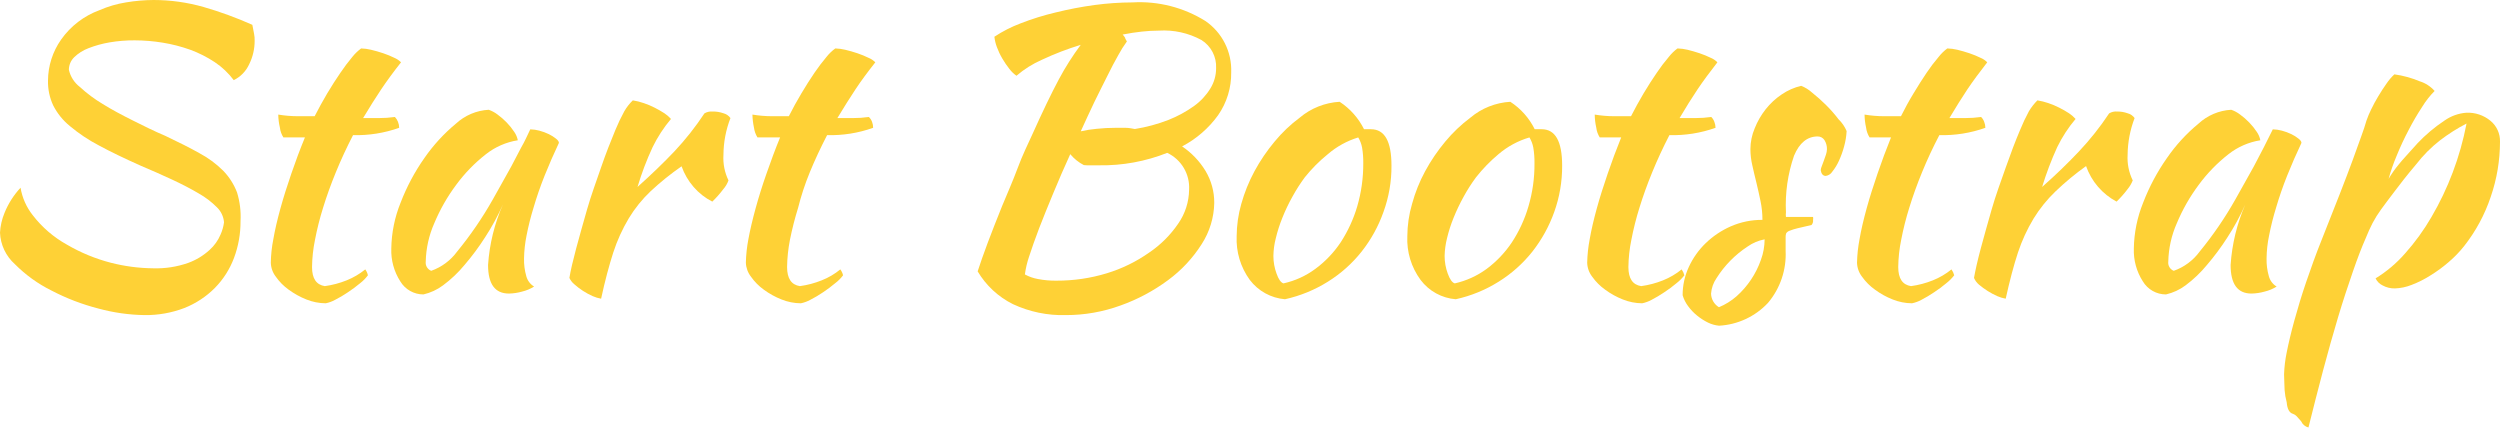
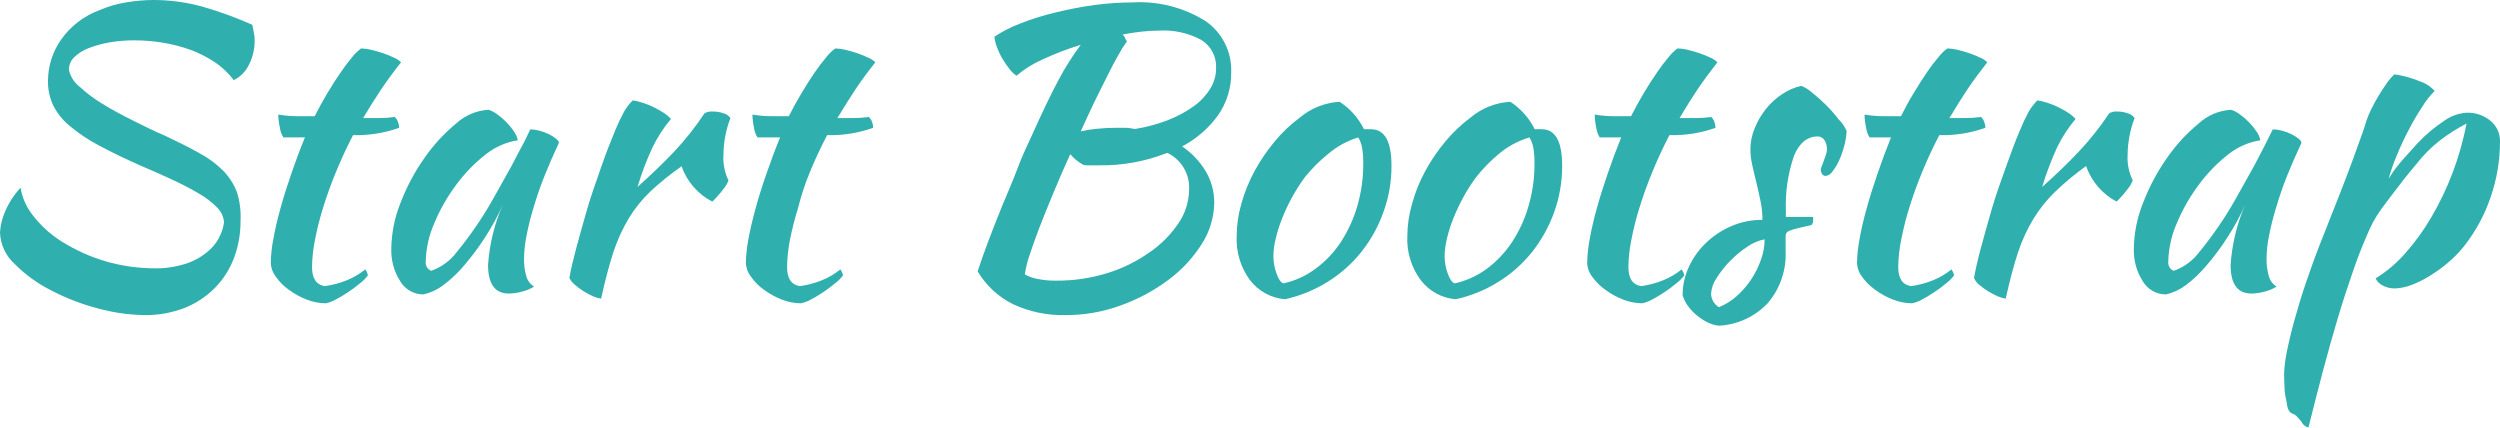
<svg xmlns="http://www.w3.org/2000/svg" viewBox="0 0 228.66 39.08">
-   <style>.cls-1{fill:#fed136;}</style>
+   <style>.cls-1{fill:#2FAFAE;}</style>
  <path class="cls-1" d="M23.08,15.17c.07.4.13.68.16.83a2.66,2.66,0,0,1,.05.62,4.76,4.76,0,0,1-.51,2.18,3,3,0,0,1-1.4,1.43,7.12,7.12,0,0,0-1.73-1.64,10.8,10.8,0,0,0-2.25-1.14,14.23,14.23,0,0,0-2.53-.65,16,16,0,0,0-2.55-.21,13,13,0,0,0-2.32.19,9.91,9.91,0,0,0-1.91.53,3.79,3.79,0,0,0-1.31.83,1.61,1.61,0,0,0-.48,1.14,2.73,2.73,0,0,0,1,1.57,12.76,12.76,0,0,0,2.09,1.56c.82.51,1.74,1,2.74,1.5s2,1,3,1.42c1.2.57,2.24,1.09,3.11,1.58a9.31,9.31,0,0,1,2.16,1.59,5.83,5.83,0,0,1,1.28,2A7.5,7.5,0,0,1,22,33.12a9.43,9.43,0,0,1-.6,3.38,7.84,7.84,0,0,1-1.75,2.74,8.21,8.21,0,0,1-2.78,1.83,9.85,9.85,0,0,1-3.65.65A17,17,0,0,1,9,41.12a20,20,0,0,1-4.3-1.65,12.61,12.61,0,0,1-3.33-2.4A4.09,4.09,0,0,1,0,34.18a5.48,5.48,0,0,1,.41-1.8,7.5,7.5,0,0,1,1.47-2.31A5.49,5.49,0,0,0,3,32.59a10.14,10.14,0,0,0,3.13,2.69,15.79,15.79,0,0,0,4,1.65,16.23,16.23,0,0,0,3.87.51,8.83,8.83,0,0,0,3.23-.5,5.89,5.89,0,0,0,1.94-1.18,3.94,3.94,0,0,0,1-1.4,4,4,0,0,0,.32-1.13,2.14,2.14,0,0,0-.65-1.37,7.65,7.65,0,0,0-1.67-1.27c-.69-.41-1.5-.83-2.42-1.26s-1.88-.85-2.87-1.27c-1.48-.66-2.77-1.28-3.84-1.86a14.83,14.83,0,0,1-2.65-1.77,5.88,5.88,0,0,1-1.53-1.9,5.1,5.1,0,0,1-.47-2.26,6.57,6.57,0,0,1,1.2-3.75A7.41,7.41,0,0,1,9.1,13.83a10,10,0,0,1,2.42-.71,15.83,15.83,0,0,1,2.53-.22,16.76,16.76,0,0,1,4.57.64A34.29,34.29,0,0,1,23.08,15.17Z" transform="translate(0 -12.9)" />
  <path class="cls-1" d="M25.92,25.47a2.16,2.16,0,0,1-.32-.9,5.75,5.75,0,0,1-.15-1.19,11.13,11.13,0,0,0,1.77.15h1.56c.36-.7.74-1.4,1.15-2.09s.82-1.32,1.21-1.89a17.57,17.57,0,0,1,1.09-1.45,4.35,4.35,0,0,1,.8-.77,4.29,4.29,0,0,1,.9.12c.37.09.74.19,1.12.32s.72.27,1,.41a1.89,1.89,0,0,1,.63.42c-.71.9-1.31,1.72-1.82,2.48s-1.06,1.64-1.65,2.62h1.44a10.58,10.58,0,0,0,1.47-.1,1.28,1.28,0,0,1,.28.44,1.5,1.5,0,0,1,.11.55,11.71,11.71,0,0,1-4.22.67c-.59,1.14-1.11,2.27-1.57,3.39s-.85,2.21-1.17,3.25a26.36,26.36,0,0,0-.74,2.94,13.17,13.17,0,0,0-.27,2.49q0,1.56,1.17,1.74a8.46,8.46,0,0,0,2-.53,6.68,6.68,0,0,0,1.7-1,1.42,1.42,0,0,1,.24.54,3.7,3.7,0,0,1-.72.73,12.51,12.51,0,0,1-1.12.83,10.47,10.47,0,0,1-1.17.69,3,3,0,0,1-.85.31,4.85,4.85,0,0,1-1.77-.35,7.38,7.38,0,0,1-1.61-.89,4.93,4.93,0,0,1-1.18-1.19,2.19,2.19,0,0,1-.46-1.29,11.94,11.94,0,0,1,.23-2.14c.15-.87.37-1.8.65-2.82s.62-2.08,1-3.19.79-2.21,1.24-3.3Z" transform="translate(0 -12.9)" />
  <path class="cls-1" d="M48.5,24.73a3.45,3.45,0,0,1,.83.12,4.92,4.92,0,0,1,.87.32,3.48,3.48,0,0,1,.65.41q.27.21.27.39c-.47,1-.91,2-1.31,3s-.74,2-1,2.89a24.37,24.37,0,0,0-.65,2.58,11.63,11.63,0,0,0-.23,2.09,5.4,5.4,0,0,0,.21,1.64,1.58,1.58,0,0,0,.71.94,3.64,3.64,0,0,1-1.1.46,4.72,4.72,0,0,1-1.2.18c-1.28,0-1.91-.87-1.91-2.62A16.45,16.45,0,0,1,46,31.6a21.14,21.14,0,0,1-1.63,3,22.3,22.3,0,0,1-1.87,2.52A11.21,11.21,0,0,1,40.52,39a4.79,4.79,0,0,1-1.79.83,2.46,2.46,0,0,1-2.12-1.2,5.2,5.2,0,0,1-.82-3,11.6,11.6,0,0,1,.85-4.19,18.86,18.86,0,0,1,2.18-4.09,15.66,15.66,0,0,1,2.88-3.14,4.81,4.81,0,0,1,3-1.27,2.89,2.89,0,0,1,.8.43,6.43,6.43,0,0,1,.85.74,5.91,5.91,0,0,1,.69.86,2,2,0,0,1,.32.76A6.31,6.31,0,0,0,44.45,27a14.3,14.3,0,0,0-2.73,2.81,16.49,16.49,0,0,0-2,3.51,9.17,9.17,0,0,0-.78,3.5.8.8,0,0,0,.5.85,5,5,0,0,0,2.37-1.76,33.44,33.44,0,0,0,3.26-4.76l.79-1.41c.3-.52.6-1.07.91-1.63l.9-1.72C48,25.83,48.24,25.27,48.5,24.73Z" transform="translate(0 -12.9)" />
  <path class="cls-1" d="M52.08,38.32c.11-.68.32-1.58.62-2.7s.64-2.32,1-3.58.83-2.53,1.27-3.81.89-2.42,1.31-3.43a17,17,0,0,1,.82-1.72,4.49,4.49,0,0,1,.78-1,5.82,5.82,0,0,1,1,.25,7.17,7.17,0,0,1,1,.42,10.06,10.06,0,0,1,.89.51,3,3,0,0,1,.6.52,12.47,12.47,0,0,0-1.68,2.58A26.67,26.67,0,0,0,58.31,30q1.9-1.7,3.38-3.26a26,26,0,0,0,2.74-3.47,1.24,1.24,0,0,1,.74-.17,2.8,2.8,0,0,1,1,.16,1.13,1.13,0,0,1,.64.44,9.39,9.39,0,0,0-.64,3.36,4.67,4.67,0,0,0,.46,2.34,2.52,2.52,0,0,1-.48.81,9.48,9.48,0,0,1-1,1.13A5.64,5.64,0,0,1,63.44,30a5.85,5.85,0,0,1-1.1-1.89,25,25,0,0,0-2.83,2.28,11.89,11.89,0,0,0-2,2.48A15.33,15.33,0,0,0,56.09,36c-.38,1.18-.76,2.59-1.11,4.22a3.32,3.32,0,0,1-.76-.23,6.46,6.46,0,0,1-.89-.48,6.29,6.29,0,0,1-.79-.6A1.65,1.65,0,0,1,52.08,38.32Z" transform="translate(0 -12.9)" />
  <path class="cls-1" d="M69.28,25.47a2.31,2.31,0,0,1-.32-.9,6.42,6.42,0,0,1-.14-1.19,11.13,11.13,0,0,0,1.77.15h1.56c.35-.7.74-1.4,1.15-2.09s.81-1.32,1.2-1.89a17.48,17.48,0,0,1,1.1-1.45,4.05,4.05,0,0,1,.8-.77,4.46,4.46,0,0,1,.9.12c.37.09.74.19,1.12.32s.72.27,1,.41a1.85,1.85,0,0,1,.64.42c-.71.9-1.32,1.72-1.82,2.48s-1.06,1.64-1.65,2.62H78a10.37,10.37,0,0,0,1.47-.1,1.17,1.17,0,0,1,.29.44,1.49,1.49,0,0,1,.1.55,11.62,11.62,0,0,1-4.21.67c-.59,1.14-1.12,2.27-1.58,3.39S73.26,30.86,73,31.9a28.93,28.93,0,0,0-.75,2.94,14,14,0,0,0-.26,2.49q0,1.56,1.17,1.74a8.38,8.38,0,0,0,2-.53,6.35,6.35,0,0,0,1.7-1,1.47,1.47,0,0,1,.25.54,3.53,3.53,0,0,1-.73.73,12.33,12.33,0,0,1-1.11.83,10.47,10.47,0,0,1-1.17.69,3.1,3.1,0,0,1-.85.31,4.85,4.85,0,0,1-1.77-.35,7.16,7.16,0,0,1-1.61-.89,4.93,4.93,0,0,1-1.18-1.19,2.2,2.2,0,0,1-.47-1.29,13,13,0,0,1,.23-2.14c.16-.87.38-1.8.66-2.82s.61-2.08,1-3.19.79-2.21,1.24-3.3Z" transform="translate(0 -12.9)" />
  <path class="cls-1" d="M112.61,19.52a6.68,6.68,0,0,1-1.2,3.92,9.49,9.49,0,0,1-3.29,2.85,7.24,7.24,0,0,1,2.14,2.24,5.61,5.61,0,0,1,.8,2.93,7.17,7.17,0,0,1-1.15,3.77,12.21,12.21,0,0,1-3.07,3.29,16.72,16.72,0,0,1-4.35,2.32,14.54,14.54,0,0,1-5,.88,10.74,10.74,0,0,1-4.84-1,7.78,7.78,0,0,1-3.23-3q.34-1.06.93-2.64c.39-1,.82-2.16,1.3-3.32s1-2.33,1.43-3.49.94-2.2,1.36-3.12c.9-2,1.7-3.67,2.41-5a24.86,24.86,0,0,1,2-3.15,26.71,26.71,0,0,0-3.54,1.36,9.33,9.33,0,0,0-2.34,1.47,2.91,2.91,0,0,1-.65-.63,8.15,8.15,0,0,1-.64-.94,6.29,6.29,0,0,1-.5-1.05,3.94,3.94,0,0,1-.23-.95,12,12,0,0,1,2.39-1.22,23.75,23.75,0,0,1,3.21-1,33.74,33.74,0,0,1,3.55-.68,26.83,26.83,0,0,1,3.49-.24,11.36,11.36,0,0,1,6.66,1.7A5.44,5.44,0,0,1,112.61,19.52ZM99.13,28a4,4,0,0,1-1.24-1c-.55,1.2-1.06,2.38-1.54,3.54s-.92,2.23-1.3,3.22-.68,1.86-.92,2.59A8.69,8.69,0,0,0,93.74,38a3.87,3.87,0,0,0,1.19.42,8.25,8.25,0,0,0,1.72.15,15.56,15.56,0,0,0,4.6-.68A13.63,13.63,0,0,0,105.11,36a9.93,9.93,0,0,0,2.65-2.64,5.53,5.53,0,0,0,1-3.11,3.51,3.51,0,0,0-2-3.37,16.2,16.2,0,0,1-6.23,1.14h-.76A3.79,3.79,0,0,1,99.13,28ZM106,15.7a14.6,14.6,0,0,0-1.57.09c-.56.06-1.14.15-1.75.27a1.33,1.33,0,0,1,.23.3c0,.1.11.21.16.33a10.77,10.77,0,0,0-.78,1.24c-.31.55-.65,1.18-1,1.9s-.77,1.51-1.19,2.39-.83,1.77-1.25,2.69a10.89,10.89,0,0,1,1.47-.23,16.47,16.47,0,0,1,1.71-.09c.31,0,.61,0,.91,0s.58.06.86.11a15.06,15.06,0,0,0,3.07-.83,10.86,10.86,0,0,0,2.35-1.28A5.48,5.48,0,0,0,110.7,21a3.51,3.51,0,0,0,.53-1.87,2.87,2.87,0,0,0-1.34-2.57A7.22,7.22,0,0,0,106,15.7Z" transform="translate(0 -12.9)" />
  <path class="cls-1" d="M117.53,40.27a4.51,4.51,0,0,1-3.22-1.77,6.31,6.31,0,0,1-1.2-4,11,11,0,0,1,.42-2.94,14.51,14.51,0,0,1,1.21-3,16.37,16.37,0,0,1,1.84-2.71,13.15,13.15,0,0,1,2.3-2.19,6.21,6.21,0,0,1,3.65-1.45,6.4,6.4,0,0,1,2.23,2.51l.32,0,.31,0c1.26,0,1.88,1.11,1.88,3.33a12.13,12.13,0,0,1-.73,4.23,12.61,12.61,0,0,1-2,3.63,12.09,12.09,0,0,1-3.08,2.75A12.45,12.45,0,0,1,117.53,40.27Zm1.81-11.15a15.33,15.33,0,0,0-1.13,1.77,16.13,16.13,0,0,0-.92,1.93,13,13,0,0,0-.6,1.87,6.79,6.79,0,0,0-.22,1.62,4.65,4.65,0,0,0,.29,1.62c.18.52.4.82.63.89a7.68,7.68,0,0,0,2.92-1.33,9.7,9.7,0,0,0,2.31-2.42,12.49,12.49,0,0,0,1.52-3.3,13.82,13.82,0,0,0,.55-3.93,7.84,7.84,0,0,0-.11-1.45,2.8,2.8,0,0,0-.35-.92A7.71,7.71,0,0,0,121.45,27,13.82,13.82,0,0,0,119.34,29.12Z" transform="translate(0 -12.9)" />
  <path class="cls-1" d="M133.15,40.27a4.47,4.47,0,0,1-3.22-1.77,6.25,6.25,0,0,1-1.21-4,10.62,10.62,0,0,1,.43-2.94,13.93,13.93,0,0,1,1.2-3,16.37,16.37,0,0,1,1.84-2.71,13.51,13.51,0,0,1,2.3-2.19,6.23,6.23,0,0,1,3.65-1.45,6.33,6.33,0,0,1,2.23,2.51l.32,0,.32,0c1.25,0,1.87,1.11,1.87,3.33a12.36,12.36,0,0,1-.72,4.23,12.87,12.87,0,0,1-2,3.63,12.09,12.09,0,0,1-3.08,2.75A12.39,12.39,0,0,1,133.15,40.27ZM135,29.12a15.33,15.33,0,0,0-1.13,1.77,17.83,17.83,0,0,0-.92,1.93,13,13,0,0,0-.6,1.87,7.34,7.34,0,0,0-.22,1.62,4.65,4.65,0,0,0,.29,1.62c.19.52.4.82.64.89a7.82,7.82,0,0,0,2.92-1.33,9.84,9.84,0,0,0,2.3-2.42,12.18,12.18,0,0,0,1.52-3.3,13.48,13.48,0,0,0,.55-3.93,7.84,7.84,0,0,0-.11-1.45,2.8,2.8,0,0,0-.35-.92A7.71,7.71,0,0,0,137.06,27,14.28,14.28,0,0,0,135,29.12Z" transform="translate(0 -12.9)" />
  <path class="cls-1" d="M146.32,25.47a2.16,2.16,0,0,1-.32-.9,5.66,5.66,0,0,1-.14-1.19,10.94,10.94,0,0,0,1.77.15h1.55c.36-.7.74-1.4,1.15-2.09s.82-1.32,1.21-1.89a15.52,15.52,0,0,1,1.1-1.45,4.07,4.07,0,0,1,.79-.77,4.46,4.46,0,0,1,.91.12c.36.09.73.19,1.11.32s.72.27,1,.41a1.79,1.79,0,0,1,.63.42c-.7.9-1.31,1.72-1.82,2.48s-1.06,1.64-1.64,2.62h1.43a10.58,10.58,0,0,0,1.47-.1,1.15,1.15,0,0,1,.28.44,1.5,1.5,0,0,1,.11.55,11.67,11.67,0,0,1-4.22.67c-.59,1.14-1.11,2.27-1.57,3.39s-.85,2.21-1.17,3.25a26.36,26.36,0,0,0-.74,2.94,13.17,13.17,0,0,0-.27,2.49q0,1.56,1.17,1.74a8.46,8.46,0,0,0,2-.53,6.51,6.51,0,0,0,1.7-1,1.66,1.66,0,0,1,.25.54,4.13,4.13,0,0,1-.73.73,11.22,11.22,0,0,1-1.12.83,11.36,11.36,0,0,1-1.16.69,3.1,3.1,0,0,1-.85.31,4.85,4.85,0,0,1-1.77-.35,7.16,7.16,0,0,1-1.61-.89,5,5,0,0,1-1.19-1.19,2.19,2.19,0,0,1-.46-1.29,13,13,0,0,1,.23-2.14c.15-.87.37-1.8.65-2.82s.62-2.08,1-3.19.79-2.21,1.23-3.3Z" transform="translate(0 -12.9)" />
  <path class="cls-1" d="M168.9,24.89a6.59,6.59,0,0,1-.23,1.4,8.34,8.34,0,0,1-.47,1.31,4.63,4.63,0,0,1-.61,1,.84.84,0,0,1-.6.39c-.26,0-.41-.2-.46-.53a1.13,1.13,0,0,1,.09-.34c.06-.15.12-.32.19-.51s.14-.38.2-.57a1.65,1.65,0,0,0,.09-.49,1.51,1.51,0,0,0-.23-.84.73.73,0,0,0-.62-.33c-.95,0-1.67.59-2.16,1.76a13.82,13.82,0,0,0-.74,5.18,1.57,1.57,0,0,0,0,.42h2.48a.85.85,0,0,1,0,.28.59.59,0,0,1-.14.46l-1.29.3a5.39,5.39,0,0,0-.73.23.59.59,0,0,0-.3.23,1,1,0,0,0-.05.33c0,.19,0,.38,0,.57s0,.42,0,.7a6.88,6.88,0,0,1-1.61,4.76,6.61,6.61,0,0,1-4.48,2.09,2.94,2.94,0,0,1-1-.28,5.19,5.19,0,0,1-1-.64,4.54,4.54,0,0,1-.83-.87,3.1,3.1,0,0,1-.5-1,6.11,6.11,0,0,1,.57-2.59,7.21,7.21,0,0,1,1.54-2.17,7.86,7.86,0,0,1,2.3-1.54,7.11,7.11,0,0,1,2.89-.59,8.42,8.42,0,0,0-.18-1.74c-.12-.57-.24-1.12-.37-1.65s-.26-1.06-.37-1.57a6.56,6.56,0,0,1-.18-1.51,4.93,4.93,0,0,1,.39-1.9,7,7,0,0,1,1-1.74,6.42,6.42,0,0,1,1.48-1.37,5.33,5.33,0,0,1,1.77-.78,3.23,3.23,0,0,1,1,.62,14.82,14.82,0,0,1,1.29,1.15,12.13,12.13,0,0,1,1.13,1.29A3.24,3.24,0,0,1,168.9,24.89ZM157.22,41a5.82,5.82,0,0,0,1.61-1,8,8,0,0,0,2.23-3.33,5.54,5.54,0,0,0,.34-1.88,4,4,0,0,0-1.56.66A9.54,9.54,0,0,0,157,38.34a2.86,2.86,0,0,0-.5,1.42A1.5,1.5,0,0,0,157.22,41Z" transform="translate(0 -12.9)" />
  <path class="cls-1" d="M171,25.47a2.16,2.16,0,0,1-.32-.9,5.66,5.66,0,0,1-.14-1.19,10.94,10.94,0,0,0,1.77.15h1.56c.35-.7.73-1.4,1.15-2.09s.81-1.32,1.2-1.89a15.52,15.52,0,0,1,1.1-1.45,4.07,4.07,0,0,1,.79-.77,4.46,4.46,0,0,1,.91.12c.36.09.73.19,1.11.32s.72.27,1,.41a1.79,1.79,0,0,1,.63.42c-.7.9-1.31,1.72-1.82,2.48s-1.05,1.64-1.64,2.62h1.43a10.58,10.58,0,0,0,1.47-.1,1.15,1.15,0,0,1,.28.44,1.5,1.5,0,0,1,.11.55,11.66,11.66,0,0,1-4.21.67c-.6,1.14-1.12,2.27-1.58,3.39s-.85,2.21-1.17,3.25a26.36,26.36,0,0,0-.74,2.94,13.17,13.17,0,0,0-.27,2.49q0,1.56,1.17,1.74a8.46,8.46,0,0,0,2-.53,6.51,6.51,0,0,0,1.7-1,1.66,1.66,0,0,1,.25.54,4.13,4.13,0,0,1-.73.73,11.22,11.22,0,0,1-1.12.83,11.36,11.36,0,0,1-1.16.69,3.1,3.1,0,0,1-.85.31,4.85,4.85,0,0,1-1.77-.35,7.16,7.16,0,0,1-1.61-.89,5,5,0,0,1-1.19-1.19,2.19,2.19,0,0,1-.46-1.29,13,13,0,0,1,.23-2.14c.15-.87.37-1.8.65-2.82s.62-2.08,1-3.19.79-2.21,1.23-3.3Z" transform="translate(0 -12.9)" />
  <path class="cls-1" d="M180.55,38.32c.12-.68.32-1.58.62-2.7s.64-2.32,1-3.58.83-2.53,1.28-3.81.88-2.42,1.31-3.43a17.28,17.28,0,0,1,.81-1.72,5.13,5.13,0,0,1,.78-1,6.15,6.15,0,0,1,1,.25,7.54,7.54,0,0,1,1,.42,8.8,8.8,0,0,1,.89.51,3,3,0,0,1,.6.52,12.47,12.47,0,0,0-1.68,2.58A29.42,29.42,0,0,0,186.78,30c1.28-1.13,2.4-2.22,3.38-3.26a26.08,26.08,0,0,0,2.75-3.47,1.22,1.22,0,0,1,.74-.17,2.75,2.75,0,0,1,.95.16,1.13,1.13,0,0,1,.64.44,9.61,9.61,0,0,0-.64,3.36,4.66,4.66,0,0,0,.47,2.34,3,3,0,0,1-.48.81,9.57,9.57,0,0,1-1,1.13,5.88,5.88,0,0,1-2.79-3.25A25.16,25.16,0,0,0,188,30.41a12.57,12.57,0,0,0-2,2.48A15.32,15.32,0,0,0,184.57,36c-.39,1.18-.76,2.59-1.12,4.22a3.47,3.47,0,0,1-.76-.23A7,7,0,0,1,181,38.93,1.65,1.65,0,0,1,180.55,38.32Z" transform="translate(0 -12.9)" />
  <path class="cls-1" d="M207.88,24.73a3.45,3.45,0,0,1,.83.12,4.92,4.92,0,0,1,.87.32,3.48,3.48,0,0,1,.65.41q.27.21.27.39c-.47,1-.91,2-1.31,3s-.74,2-1,2.89a24.37,24.37,0,0,0-.65,2.58,10.79,10.79,0,0,0-.23,2.09,5.4,5.4,0,0,0,.21,1.64,1.58,1.58,0,0,0,.71.94,3.64,3.64,0,0,1-1.1.46,4.72,4.72,0,0,1-1.2.18c-1.28,0-1.91-.87-1.91-2.62a16.7,16.7,0,0,1,1.34-5.52,21.14,21.14,0,0,1-1.63,3,22.3,22.3,0,0,1-1.87,2.52A11.21,11.21,0,0,1,199.9,39a4.79,4.79,0,0,1-1.79.83,2.46,2.46,0,0,1-2.12-1.2,5.2,5.2,0,0,1-.82-3,11.6,11.6,0,0,1,.85-4.19,18.86,18.86,0,0,1,2.18-4.09,15.37,15.37,0,0,1,2.88-3.14,4.81,4.81,0,0,1,3-1.27,2.89,2.89,0,0,1,.8.43,6.43,6.43,0,0,1,.85.74,5.91,5.91,0,0,1,.69.86,2,2,0,0,1,.32.76A6.31,6.31,0,0,0,203.83,27a14.3,14.3,0,0,0-2.73,2.81,16.49,16.49,0,0,0-2,3.51,9.17,9.17,0,0,0-.78,3.5.8.8,0,0,0,.5.85,5,5,0,0,0,2.37-1.76,33.44,33.44,0,0,0,3.26-4.76l.79-1.41c.3-.52.6-1.07.91-1.63l.9-1.72C207.34,25.83,207.62,25.27,207.88,24.73Z" transform="translate(0 -12.9)" />
  <path class="cls-1" d="M209.72,50.75c-.33-.09-.52-.45-.57-1.06a5.94,5.94,0,0,1-.19-1.1c0-.42-.05-.91-.05-1.45a11.83,11.83,0,0,1,.24-2c.17-.86.4-1.83.7-2.92s.65-2.26,1.08-3.52.89-2.54,1.41-3.84c.64-1.63,1.19-3,1.67-4.23s.86-2.23,1.18-3.1.58-1.59.78-2.16.36-1,.48-1.45a8.64,8.64,0,0,1,.42-1,13.36,13.36,0,0,1,.66-1.22c.24-.41.5-.8.76-1.17a4.92,4.92,0,0,1,.71-.83,9.44,9.44,0,0,1,2.33.64,3,3,0,0,1,1.35.88,7.92,7.92,0,0,0-1.13,1.44,23.25,23.25,0,0,0-1.24,2.12,25.29,25.29,0,0,0-1.1,2.36,17.08,17.08,0,0,0-.74,2.12,10.32,10.32,0,0,1,.92-1.31c.37-.47,1-1.12,1.73-1.95a14.22,14.22,0,0,1,2.46-2.07,4,4,0,0,1,2-.72,3.23,3.23,0,0,1,2.21.74,2.39,2.39,0,0,1,.87,1.91,15.52,15.52,0,0,1-.85,5.05,15,15,0,0,1-2.44,4.51A10.39,10.39,0,0,1,224,36.84a12.57,12.57,0,0,1-1.7,1.25,9.34,9.34,0,0,1-1.73.87,4.5,4.5,0,0,1-1.52.32,2.24,2.24,0,0,1-1.12-.27,1.36,1.36,0,0,1-.65-.65,11.69,11.69,0,0,0,2.69-2.27,20.19,20.19,0,0,0,2.42-3.34,26.61,26.61,0,0,0,1.95-4.09,27.19,27.19,0,0,0,1.26-4.46,16,16,0,0,0-2.43,1.54A12.33,12.33,0,0,0,221,27.92c-.85,1-1.52,1.87-2,2.51s-.9,1.18-1.22,1.63a10.31,10.31,0,0,0-.78,1.25c-.2.39-.42.87-.65,1.44-.33.75-.72,1.75-1.15,3s-.89,2.62-1.35,4.16-.92,3.17-1.38,4.9-.9,3.47-1.33,5.19a1,1,0,0,1-.67-.57c-.19-.21-.33-.36-.41-.46A.81.81,0,0,0,209.72,50.75Z" transform="translate(0 -12.9)" />
</svg>
